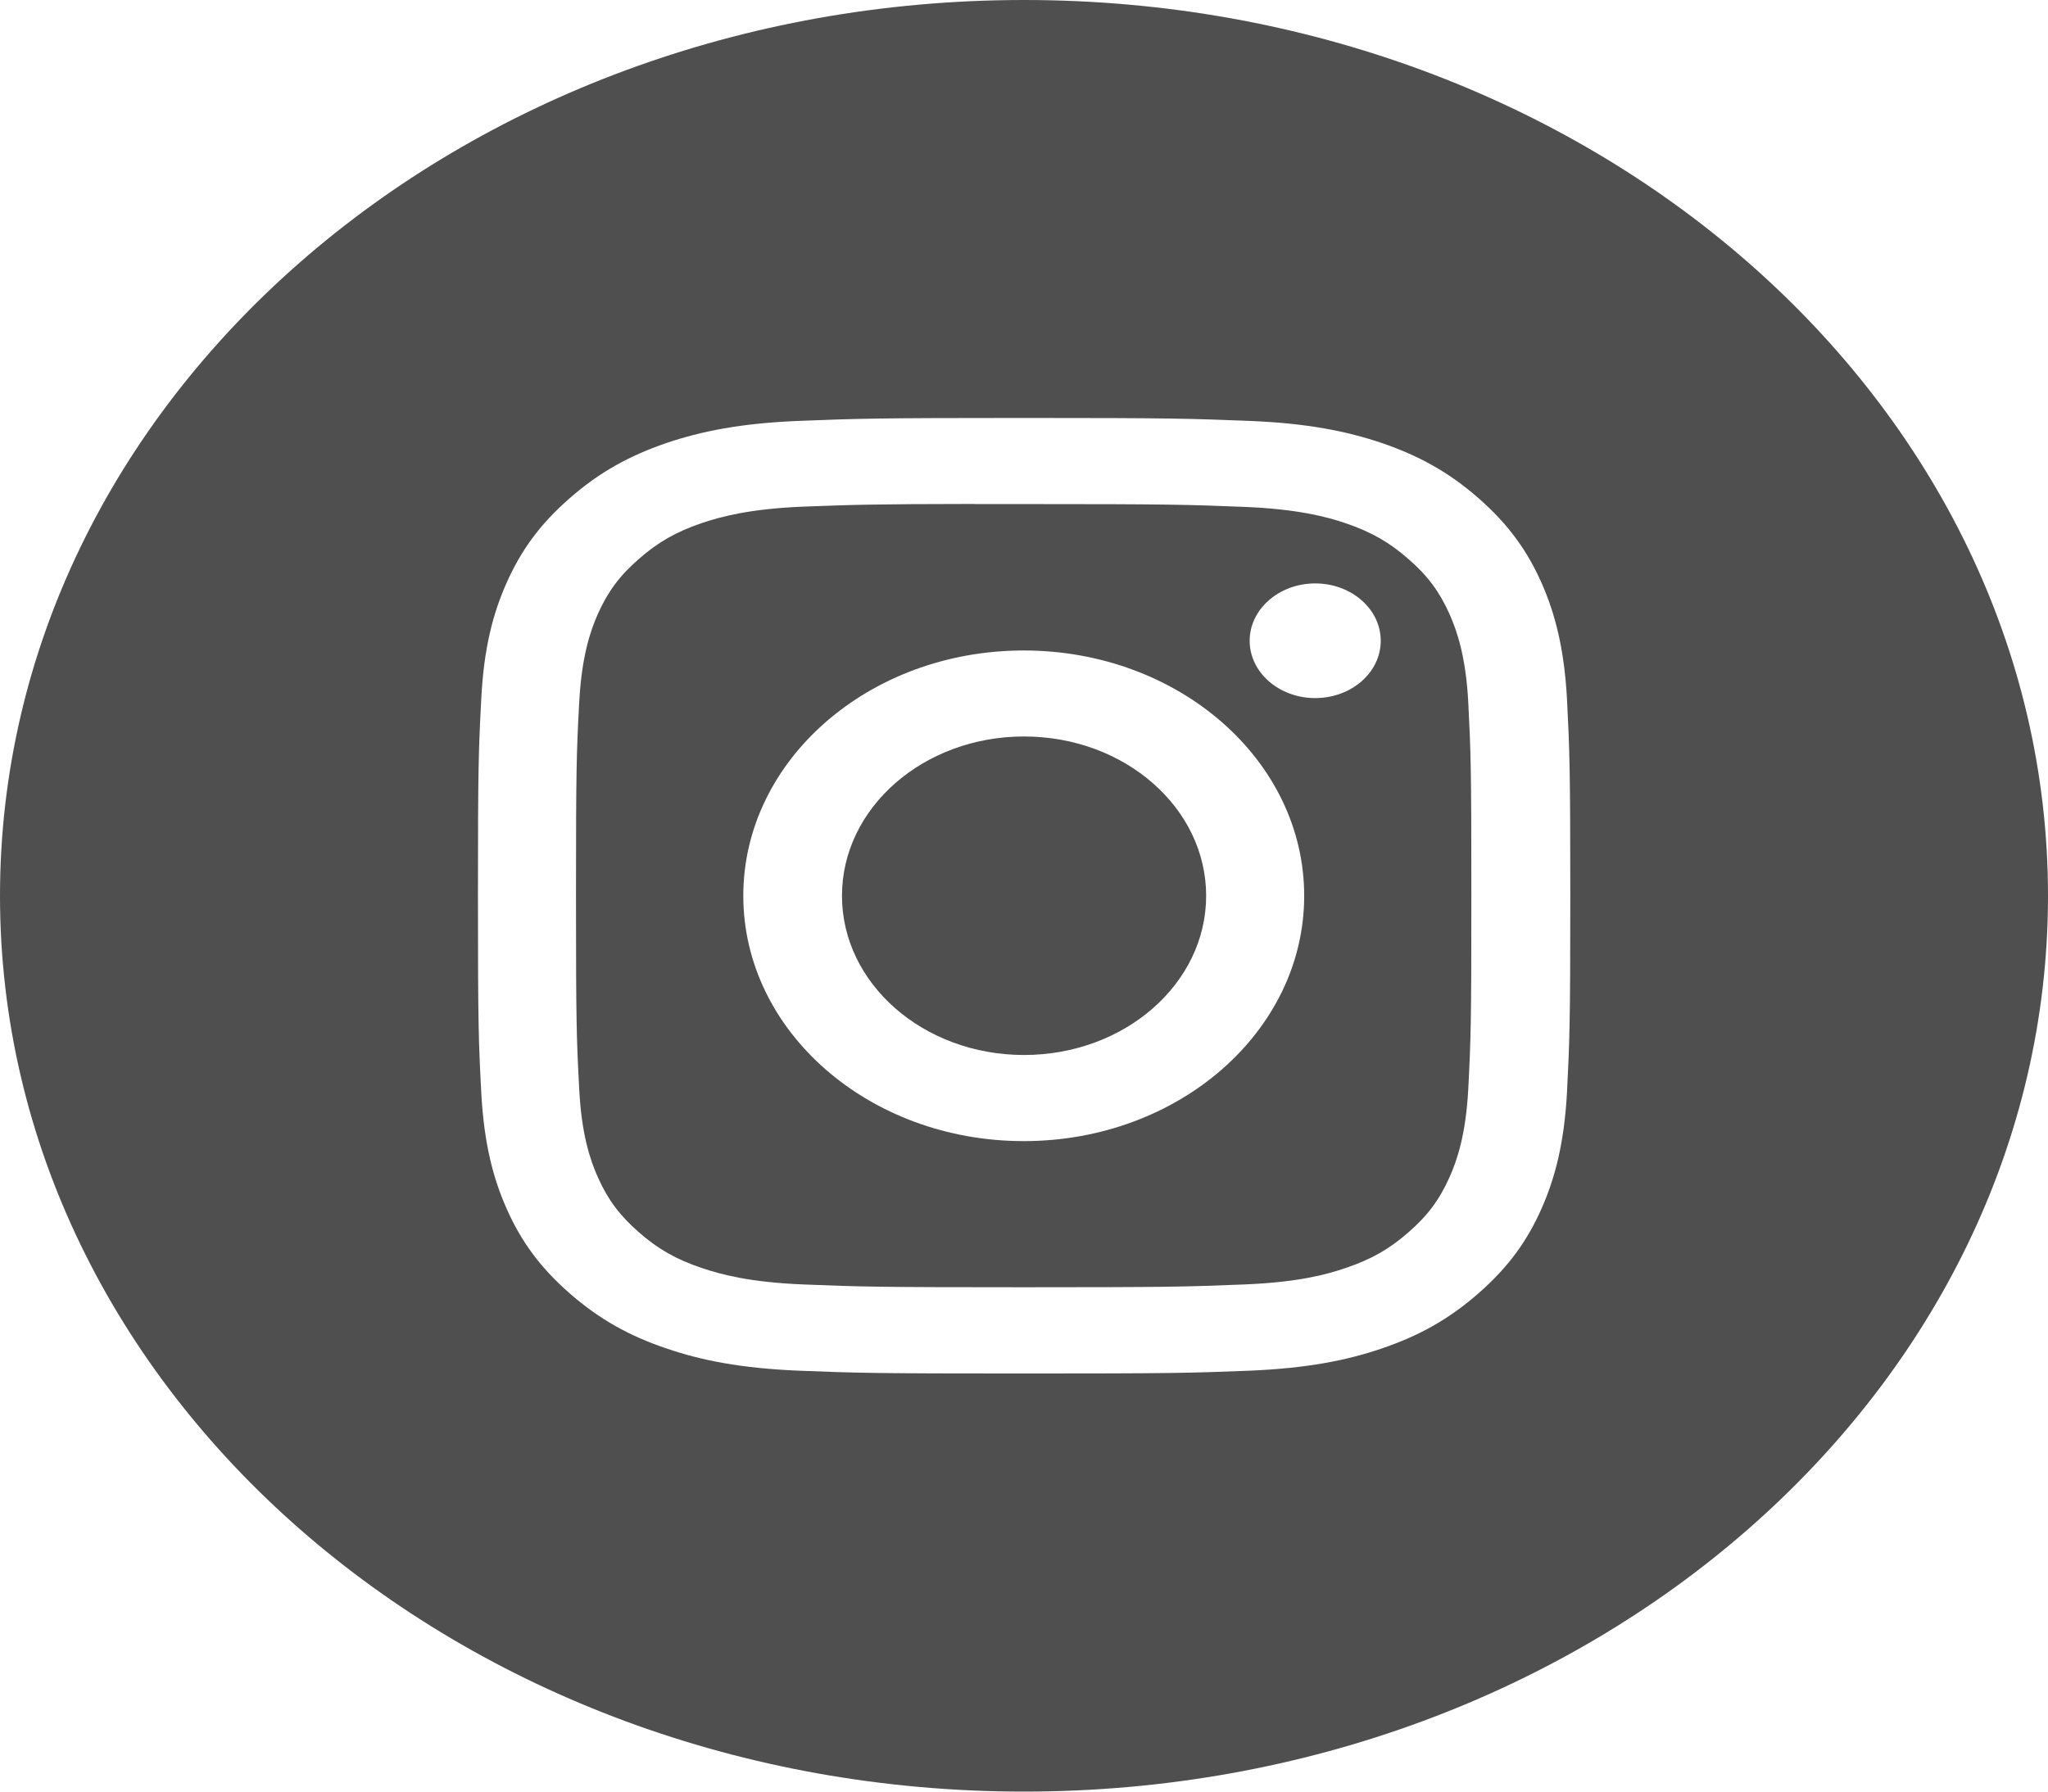
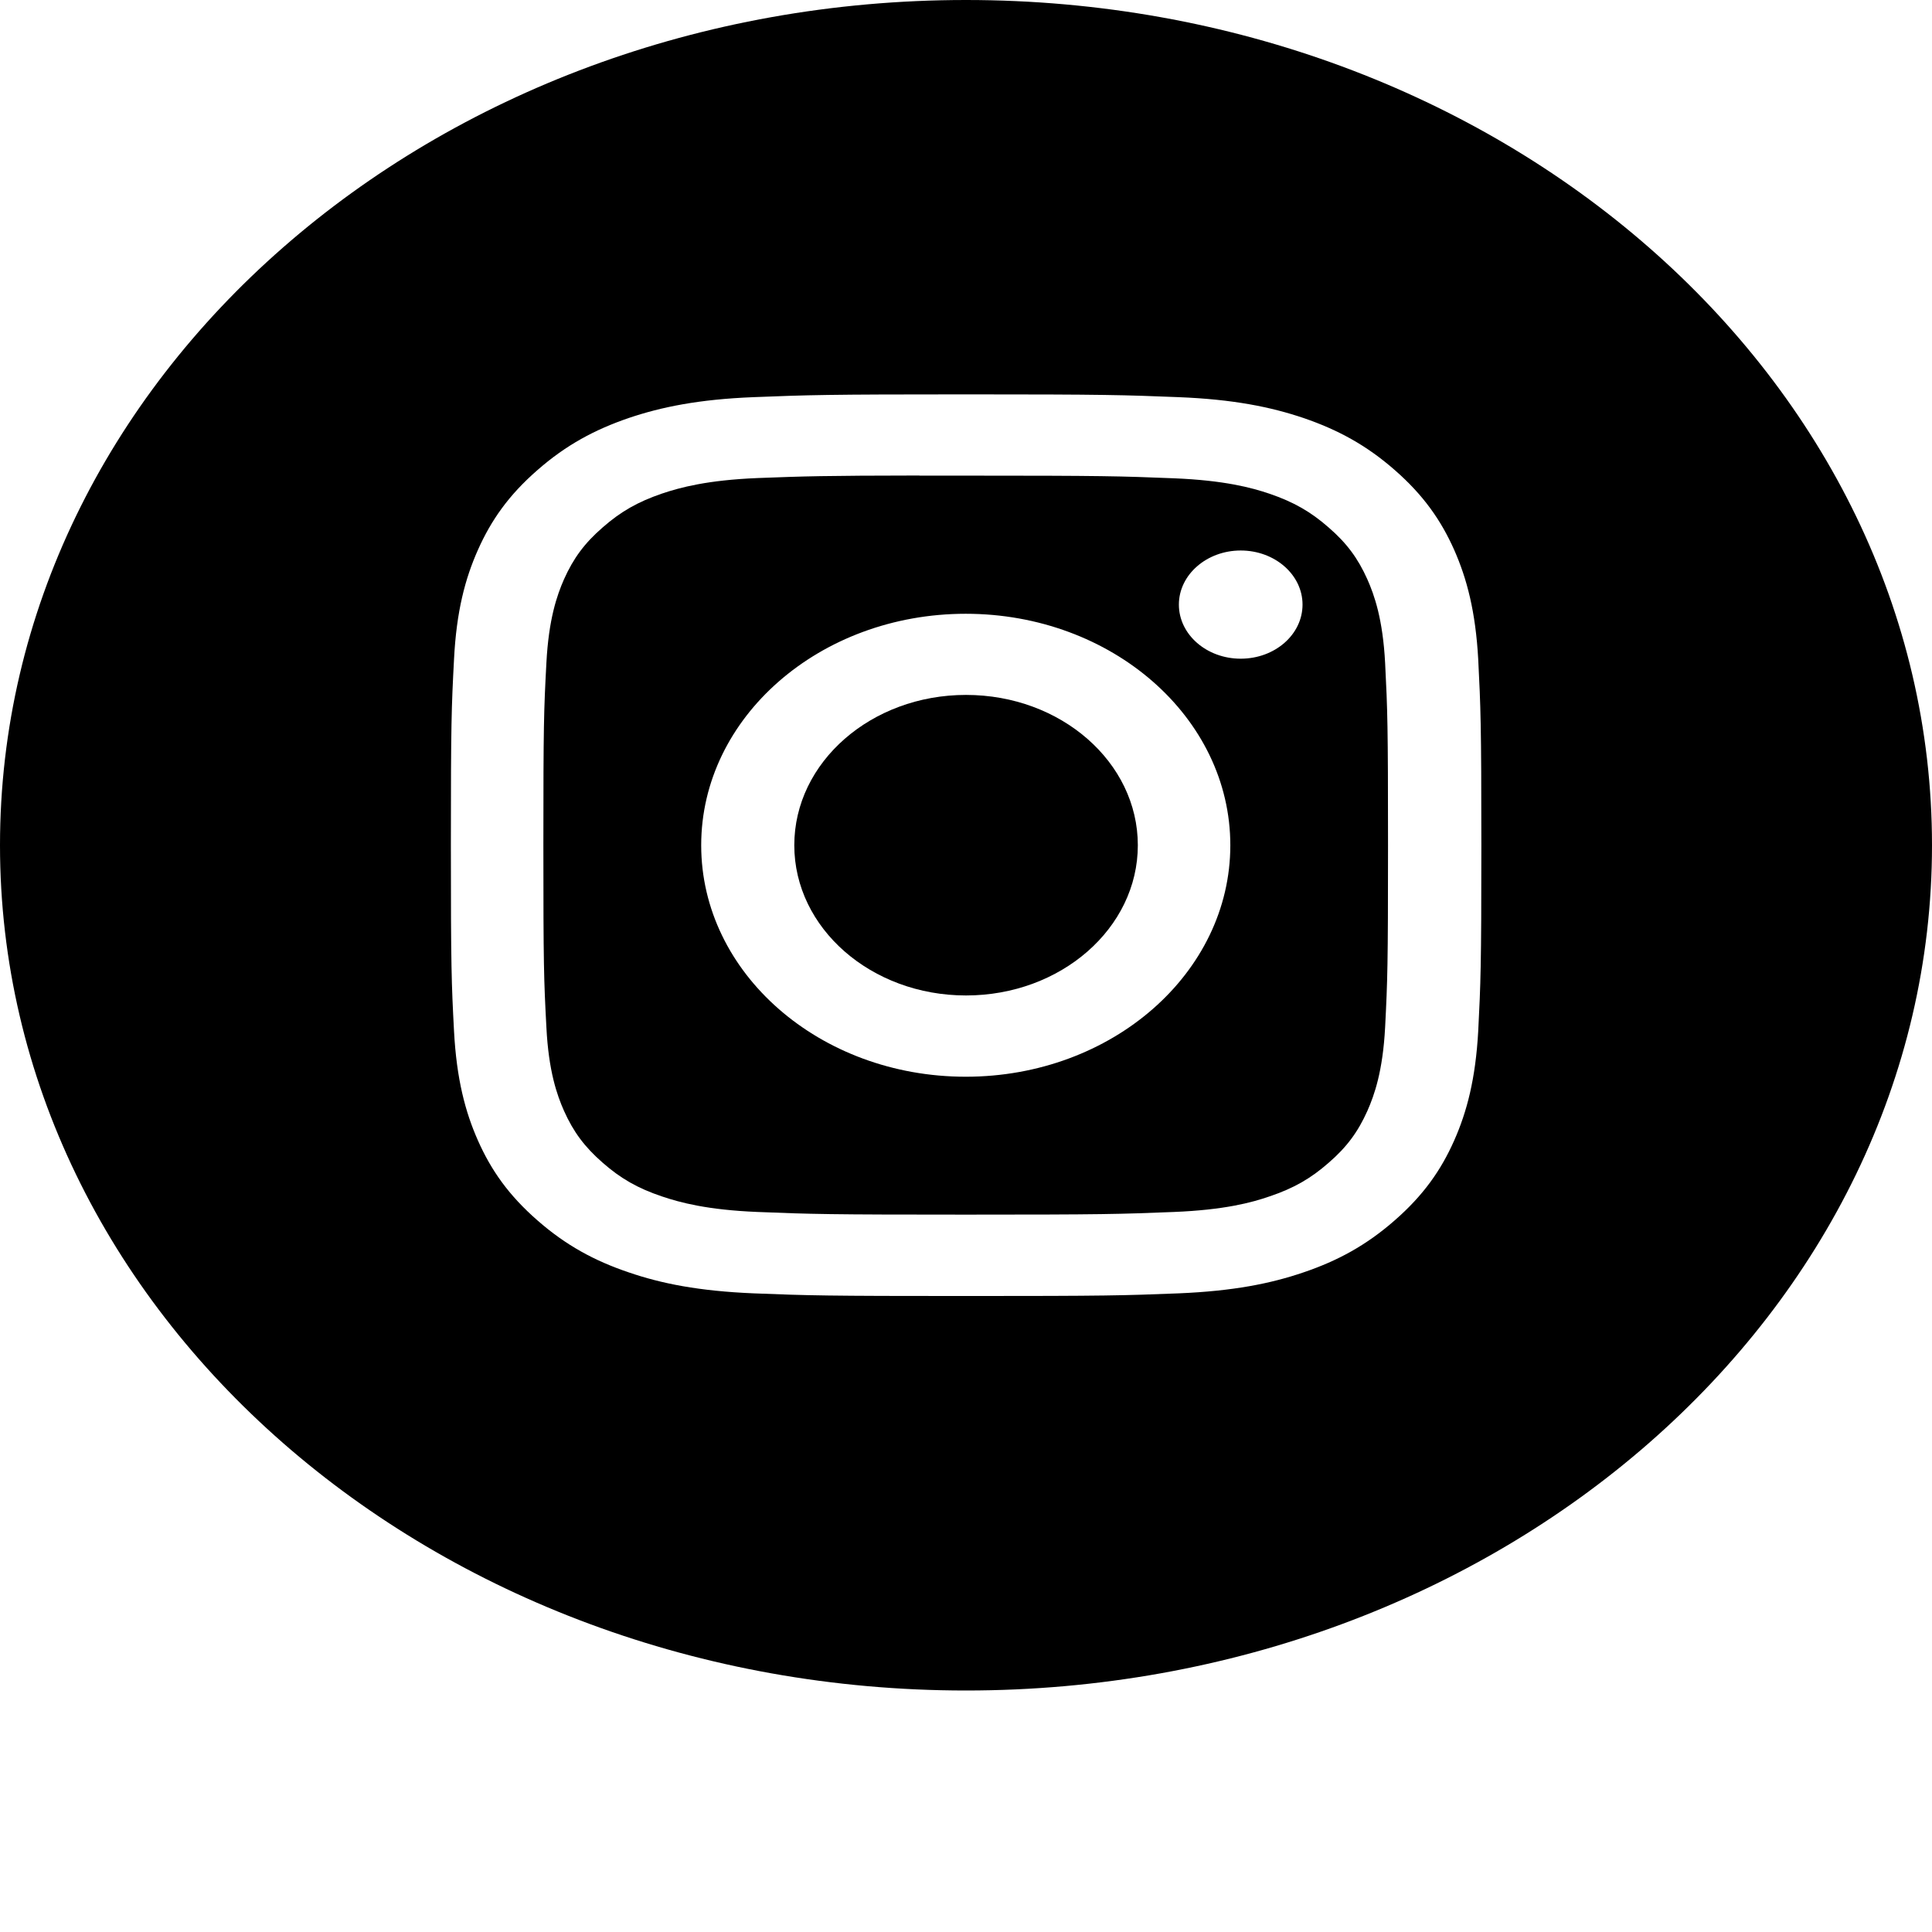
- <svg xmlns="http://www.w3.org/2000/svg" width="16" height="14" viewBox="0 0 16 14" fill="none">
-   <path fill-rule="evenodd" clip-rule="evenodd" d="M8 0C3.582 0 0 3.134 0 7C0 10.866 3.582 14 8 14C12.418 14 16 10.866 16 7C16 3.134 12.418 0 8 0ZM6.242 3.289C6.697 3.271 6.842 3.266 8.001 3.266H8C9.159 3.266 9.304 3.271 9.759 3.289C10.213 3.307 10.524 3.37 10.796 3.462C11.076 3.558 11.314 3.685 11.551 3.893C11.788 4.1 11.934 4.309 12.043 4.554C12.148 4.792 12.22 5.063 12.242 5.46C12.262 5.859 12.268 5.986 12.268 7C12.268 8.014 12.262 8.141 12.242 8.539C12.22 8.936 12.148 9.208 12.043 9.445C11.934 9.691 11.788 9.899 11.551 10.106C11.314 10.314 11.076 10.442 10.796 10.537C10.524 10.63 10.214 10.692 9.76 10.711C9.305 10.729 9.16 10.733 8.001 10.733C6.842 10.733 6.697 10.729 6.242 10.711C5.787 10.692 5.477 10.63 5.206 10.537C4.925 10.442 4.687 10.314 4.45 10.106C4.213 9.899 4.067 9.691 3.958 9.445C3.853 9.208 3.781 8.936 3.76 8.539C3.739 8.141 3.734 8.014 3.734 7C3.734 5.986 3.739 5.859 3.76 5.46C3.78 5.063 3.852 4.792 3.958 4.554C4.067 4.309 4.213 4.1 4.451 3.893C4.688 3.685 4.926 3.558 5.206 3.462C5.478 3.37 5.788 3.307 6.242 3.289Z" fill="#4F4F4F" />
-   <path fill-rule="evenodd" clip-rule="evenodd" d="M7.615 3.939L7.856 3.939L7.998 3.939C9.137 3.939 9.272 3.943 9.722 3.961C10.138 3.978 10.364 4.038 10.514 4.089C10.713 4.157 10.855 4.238 11.004 4.369C11.154 4.499 11.246 4.624 11.324 4.798C11.382 4.929 11.452 5.127 11.471 5.491C11.491 5.885 11.495 6.003 11.495 6.999C11.495 7.995 11.491 8.114 11.471 8.507C11.452 8.871 11.382 9.069 11.324 9.2C11.246 9.374 11.154 9.499 11.004 9.629C10.855 9.76 10.713 9.841 10.514 9.908C10.364 9.96 10.138 10.02 9.722 10.037C9.272 10.055 9.137 10.059 7.998 10.059C6.859 10.059 6.723 10.055 6.274 10.037C5.858 10.02 5.632 9.959 5.481 9.908C5.282 9.841 5.14 9.76 4.991 9.629C4.841 9.498 4.749 9.374 4.671 9.2C4.613 9.069 4.543 8.871 4.525 8.507C4.504 8.113 4.5 7.995 4.5 6.998C4.5 6.001 4.504 5.884 4.525 5.49C4.544 5.126 4.613 4.929 4.671 4.797C4.749 4.623 4.841 4.498 4.991 4.368C5.14 4.237 5.282 4.156 5.481 4.088C5.632 4.037 5.858 3.976 6.274 3.959C6.667 3.944 6.82 3.939 7.615 3.938V3.939ZM10.275 4.559C9.993 4.559 9.763 4.76 9.763 5.007C9.763 5.255 9.993 5.455 10.275 5.455C10.558 5.455 10.787 5.255 10.787 5.007C10.787 4.76 10.558 4.559 10.275 4.559V4.559ZM5.807 7C5.807 5.941 6.788 5.083 7.998 5.083C9.208 5.083 10.189 5.941 10.189 7C10.189 8.059 9.208 8.917 7.998 8.917C6.788 8.917 5.807 8.059 5.807 7Z" fill="#4F4F4F" />
-   <path d="M8 5.755C8.786 5.755 9.423 6.312 9.423 7C9.423 7.687 8.786 8.244 8 8.244C7.215 8.244 6.578 7.687 6.578 7C6.578 6.312 7.215 5.755 8 5.755Z" fill="#4F4F4F" />
+ <svg xmlns="http://www.w3.org/2000/svg" id="instagram" width="16" height="16" viewBox="0 0 16 16">
+   <path fill-rule="evenodd" clip-rule="evenodd" d="M8 0C3.582 0 0 3.134 0 7C0 10.866 3.582 14 8 14C12.418 14 16 10.866 16 7C16 3.134 12.418 0 8 0ZM6.242 3.289C6.697 3.271 6.842 3.266 8.001 3.266H8C9.159 3.266 9.304 3.271 9.759 3.289C10.213 3.307 10.524 3.37 10.796 3.462C11.076 3.558 11.314 3.685 11.551 3.893C11.788 4.1 11.934 4.309 12.043 4.554C12.148 4.792 12.22 5.063 12.242 5.46C12.262 5.859 12.268 5.986 12.268 7C12.268 8.014 12.262 8.141 12.242 8.539C12.22 8.936 12.148 9.208 12.043 9.445C11.934 9.691 11.788 9.899 11.551 10.106C11.314 10.314 11.076 10.442 10.796 10.537C10.524 10.63 10.214 10.692 9.76 10.711C9.305 10.729 9.16 10.733 8.001 10.733C6.842 10.733 6.697 10.729 6.242 10.711C5.787 10.692 5.477 10.63 5.206 10.537C4.925 10.442 4.687 10.314 4.45 10.106C4.213 9.899 4.067 9.691 3.958 9.445C3.853 9.208 3.781 8.936 3.76 8.539C3.739 8.141 3.734 8.014 3.734 7C3.734 5.986 3.739 5.859 3.76 5.46C3.78 5.063 3.852 4.792 3.958 4.554C4.067 4.309 4.213 4.1 4.451 3.893C4.688 3.685 4.926 3.558 5.206 3.462C5.478 3.37 5.788 3.307 6.242 3.289Z" fill="inherit" />
+   <path fill-rule="evenodd" clip-rule="evenodd" d="M7.615 3.939L7.856 3.939L7.998 3.939C9.137 3.939 9.272 3.943 9.722 3.961C10.138 3.978 10.364 4.038 10.514 4.089C10.713 4.157 10.855 4.238 11.004 4.369C11.154 4.499 11.246 4.624 11.324 4.798C11.382 4.929 11.452 5.127 11.471 5.491C11.491 5.885 11.495 6.003 11.495 6.999C11.495 7.995 11.491 8.114 11.471 8.507C11.452 8.871 11.382 9.069 11.324 9.2C11.246 9.374 11.154 9.499 11.004 9.629C10.855 9.76 10.713 9.841 10.514 9.908C10.364 9.96 10.138 10.02 9.722 10.037C9.272 10.055 9.137 10.059 7.998 10.059C6.859 10.059 6.723 10.055 6.274 10.037C5.858 10.02 5.632 9.959 5.481 9.908C5.282 9.841 5.14 9.76 4.991 9.629C4.841 9.498 4.749 9.374 4.671 9.2C4.613 9.069 4.543 8.871 4.525 8.507C4.504 8.113 4.5 7.995 4.5 6.998C4.5 6.001 4.504 5.884 4.525 5.49C4.544 5.126 4.613 4.929 4.671 4.797C4.749 4.623 4.841 4.498 4.991 4.368C5.14 4.237 5.282 4.156 5.481 4.088C5.632 4.037 5.858 3.976 6.274 3.959C6.667 3.944 6.82 3.939 7.615 3.938V3.939ZM10.275 4.559C9.993 4.559 9.763 4.76 9.763 5.007C9.763 5.255 9.993 5.455 10.275 5.455C10.558 5.455 10.787 5.255 10.787 5.007C10.787 4.76 10.558 4.559 10.275 4.559V4.559ZM5.807 7C5.807 5.941 6.788 5.083 7.998 5.083C9.208 5.083 10.189 5.941 10.189 7C10.189 8.059 9.208 8.917 7.998 8.917C6.788 8.917 5.807 8.059 5.807 7Z" fill="inherit" />
+   <path d="M8 5.755C8.786 5.755 9.423 6.312 9.423 7C9.423 7.687 8.786 8.244 8 8.244C7.215 8.244 6.578 7.687 6.578 7C6.578 6.312 7.215 5.755 8 5.755Z" fill="inherit" />
</svg>
